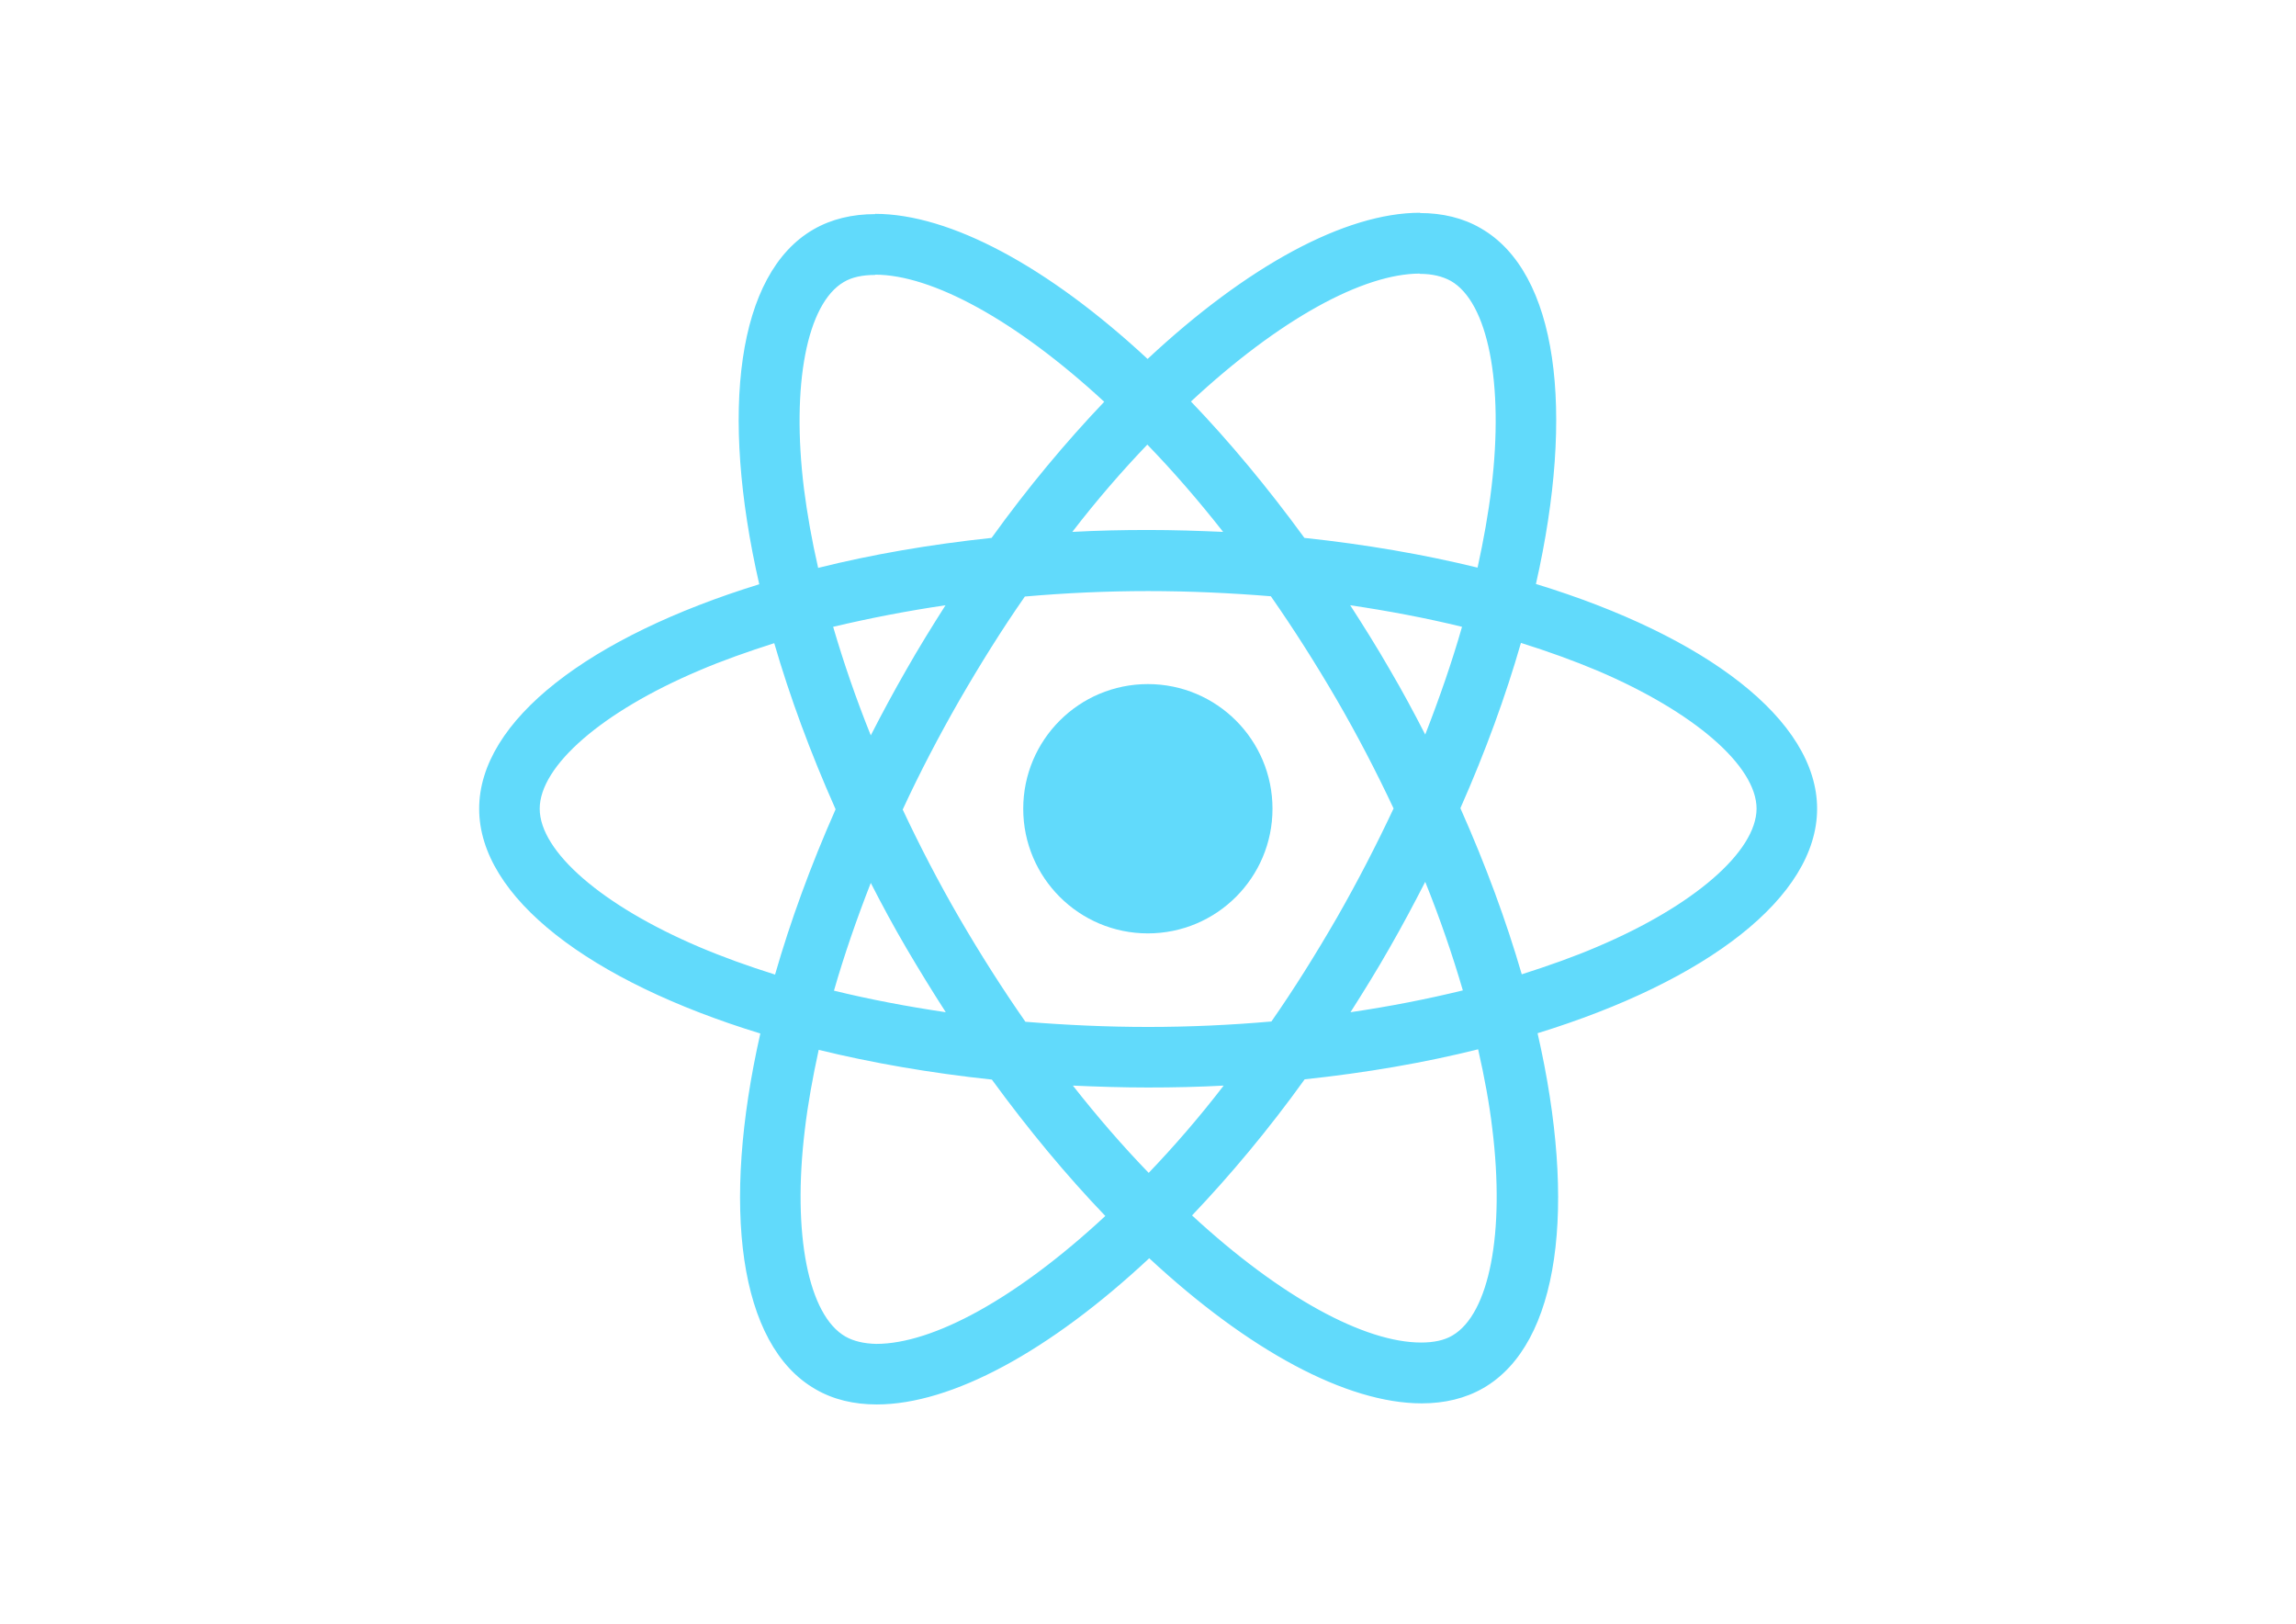
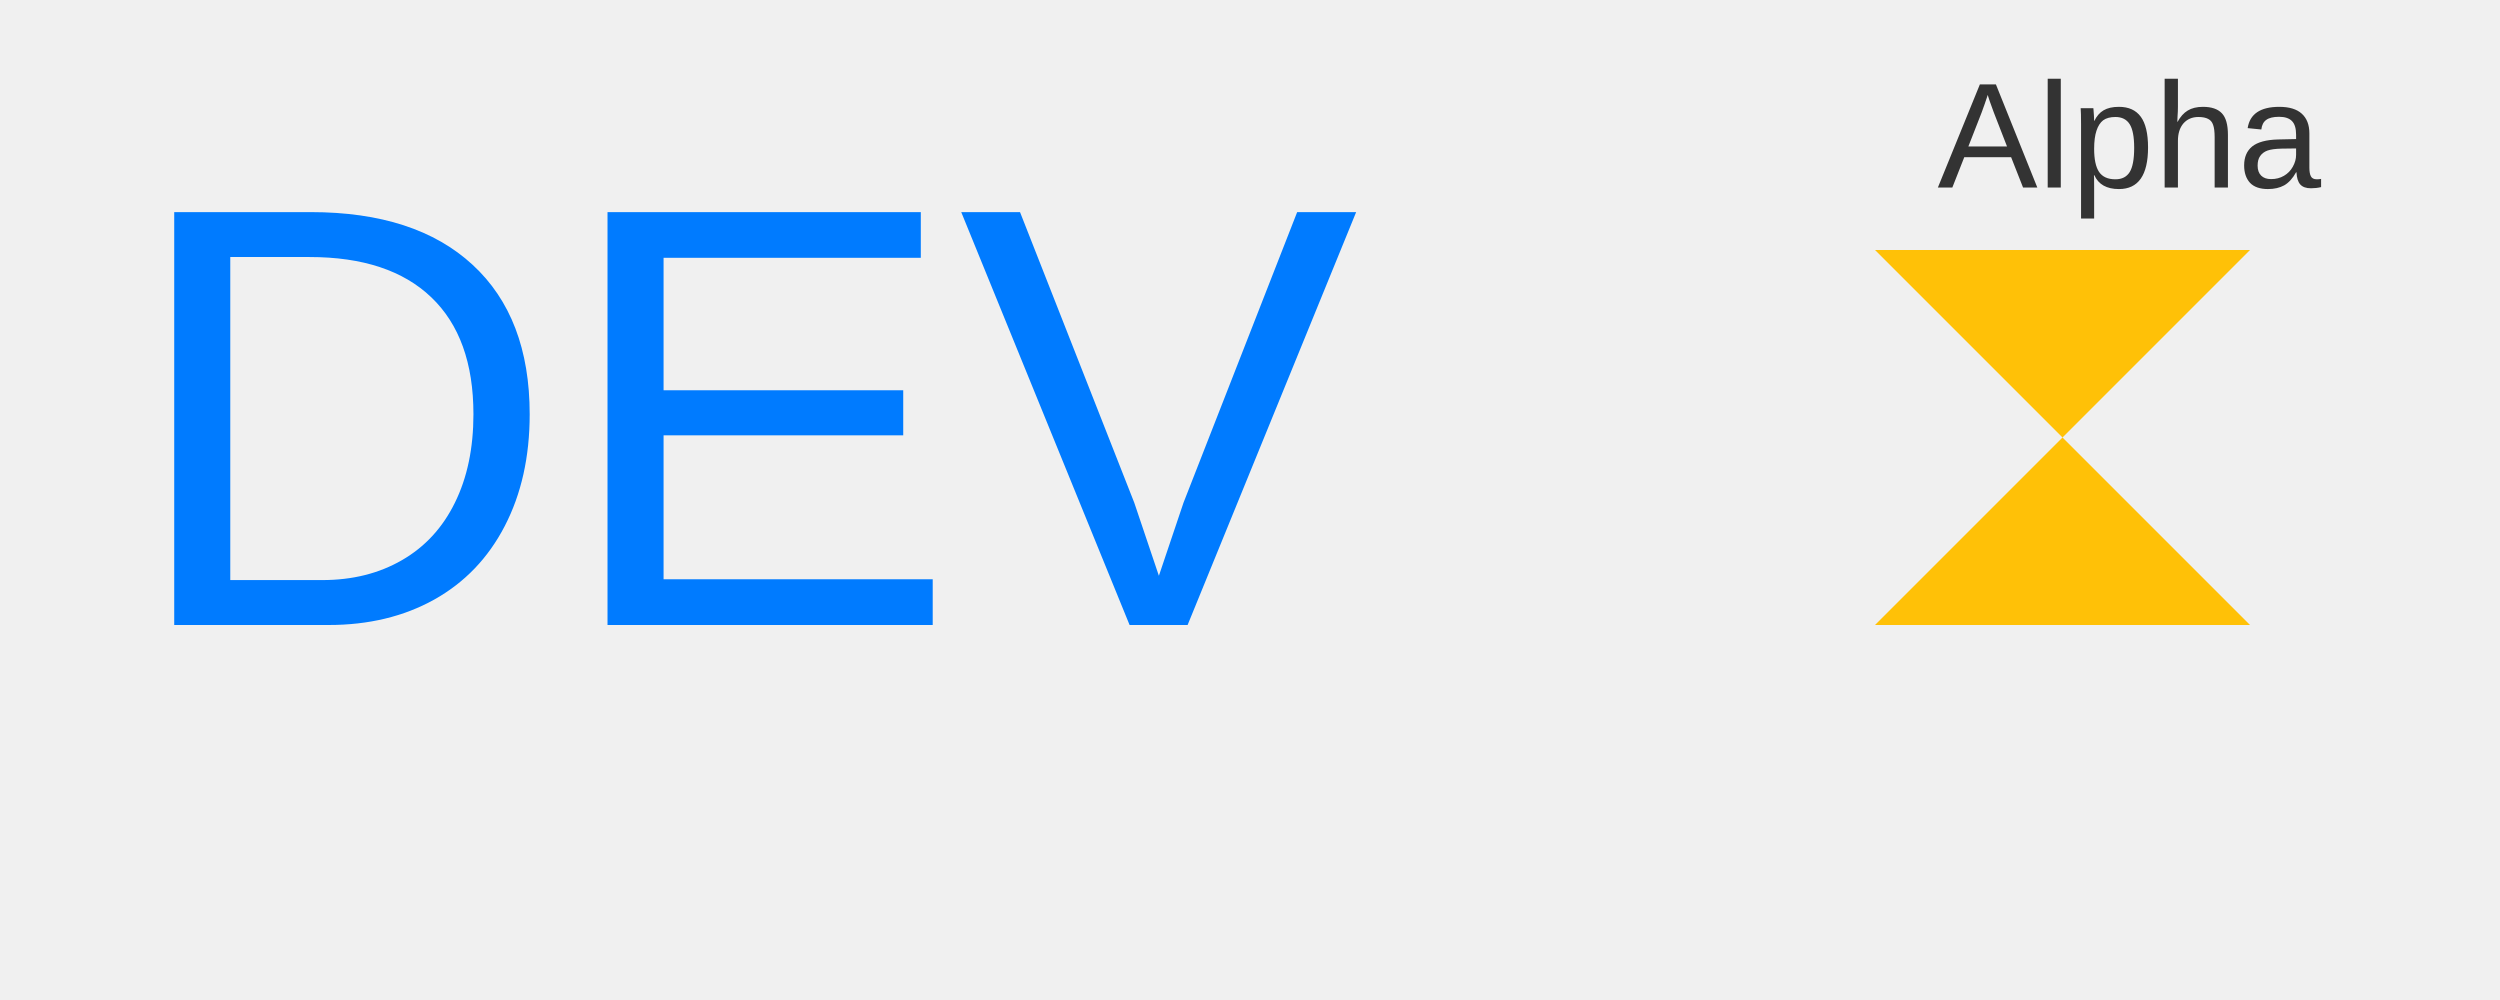
- <svg xmlns="http://www.w3.org/2000/svg" viewBox="0 0 841.9 595.3">
-   <g fill="#61DAFB">
-     <path d="M666.3 296.5c0-32.5-40.7-63.3-103.1-82.4 14.4-63.6 8-114.2-20.2-130.4-6.5-3.8-14.1-5.6-22.4-5.6v22.3c4.6 0 8.3.9 11.4 2.6 13.6 7.8 19.5 37.5 14.9 75.7-1.1 9.4-2.9 19.3-5.1 29.4-19.6-4.8-41-8.5-63.5-10.9-13.5-18.5-27.5-35.3-41.6-50 32.6-30.3 63.2-46.9 84-46.9V78c-27.5 0-63.5 19.6-99.9 53.6-36.4-33.8-72.4-53.2-99.9-53.2v22.3c20.7 0 51.4 16.5 84 46.6-14 14.7-28 31.4-41.3 49.9-22.6 2.4-44 6.1-63.6 11-2.3-10-4-19.7-5.2-29-4.7-38.2 1.1-67.9 14.6-75.8 3-1.8 6.9-2.6 11.5-2.6V78.5c-8.4 0-16 1.8-22.6 5.6-28.1 16.2-34.4 66.7-19.9 130.1-62.2 19.2-102.7 49.9-102.7 82.3 0 32.5 40.7 63.3 103.1 82.4-14.4 63.6-8 114.2 20.2 130.4 6.5 3.8 14.1 5.6 22.5 5.6 27.5 0 63.5-19.6 99.9-53.6 36.4 33.8 72.4 53.2 99.9 53.2 8.4 0 16-1.8 22.6-5.6 28.1-16.2 34.4-66.7 19.9-130.1 62-19.1 102.5-49.9 102.5-82.3zm-130.2-66.7c-3.7 12.9-8.3 26.2-13.5 39.5-4.1-8-8.4-16-13.1-24-4.6-8-9.5-15.8-14.4-23.4 14.2 2.1 27.9 4.7 41 7.9zm-45.8 106.5c-7.8 13.5-15.8 26.3-24.1 38.2-14.9 1.3-30 2-45.2 2-15.1 0-30.2-.7-45-1.9-8.3-11.9-16.4-24.6-24.2-38-7.6-13.1-14.5-26.4-20.8-39.8 6.2-13.4 13.2-26.8 20.7-39.9 7.8-13.5 15.8-26.3 24.1-38.2 14.9-1.3 30-2 45.2-2 15.1 0 30.2.7 45 1.9 8.3 11.9 16.4 24.6 24.2 38 7.6 13.1 14.5 26.4 20.8 39.8-6.3 13.4-13.2 26.8-20.7 39.9zm32.3-13c5.4 13.4 10 26.8 13.8 39.8-13.1 3.2-26.9 5.9-41.2 8 4.9-7.7 9.8-15.6 14.4-23.7 4.6-8 8.9-16.1 13-24.1zM421.2 430c-9.3-9.6-18.6-20.3-27.8-32 9 .4 18.2.7 27.5.7 9.4 0 18.7-.2 27.8-.7-9 11.7-18.3 22.4-27.5 32zm-74.4-58.9c-14.2-2.1-27.9-4.7-41-7.9 3.7-12.9 8.3-26.2 13.5-39.5 4.1 8 8.4 16 13.1 24 4.7 8 9.5 15.8 14.4 23.4zM420.7 163c9.3 9.6 18.6 20.3 27.8 32-9-.4-18.2-.7-27.5-.7-9.4 0-18.7.2-27.8.7 9-11.7 18.3-22.4 27.5-32zm-74 58.9c-4.9 7.7-9.8 15.6-14.4 23.7-4.6 8-8.9 16-13 24-5.4-13.4-10-26.8-13.8-39.8 13.1-3.1 26.9-5.8 41.2-7.9zm-90.5 125.2c-35.4-15.1-58.3-34.9-58.3-50.6 0-15.7 22.9-35.6 58.3-50.6 8.6-3.7 18-7 27.7-10.1 5.7 19.6 13.2 40 22.5 60.9-9.2 20.8-16.6 41.1-22.2 60.6-9.9-3.1-19.3-6.5-28-10.2zM310 490c-13.6-7.8-19.5-37.5-14.9-75.7 1.1-9.4 2.9-19.3 5.1-29.4 19.6 4.8 41 8.5 63.5 10.9 13.5 18.5 27.5 35.3 41.6 50-32.6 30.3-63.2 46.9-84 46.9-4.5-.1-8.3-1-11.3-2.7zm237.2-76.2c4.7 38.2-1.1 67.9-14.6 75.8-3 1.8-6.9 2.6-11.5 2.6-20.7 0-51.4-16.5-84-46.6 14-14.7 28-31.4 41.3-49.9 22.6-2.4 44-6.1 63.6-11 2.3 10.1 4.1 19.8 5.2 29.1zm38.5-66.7c-8.6 3.7-18 7-27.7 10.1-5.7-19.6-13.2-40-22.5-60.9 9.2-20.8 16.6-41.1 22.2-60.6 9.9 3.1 19.3 6.5 28.1 10.2 35.4 15.1 58.3 34.9 58.3 50.6-.1 15.7-23 35.6-58.4 50.6zM320.8 78.4z" />
-     <circle cx="420.9" cy="296.5" r="45.7" />
-     <path d="M520.5 78.1z" />
-   </g>
+ <svg xmlns="http://www.w3.org/2000/svg" width="200" height="80">
+   <rect width="200" height="80" fill="#f0f0f0" />
+   <text x="10" y="50" font-family="Arial" font-size="48" fill="#007bff">DEV</text>
+   <path d="M150 20 L180 50 L150 50 L180 20 Z" fill="#ffc107" />
+   <text x="155" y="15" font-family="Arial" font-size="12" fill="#333">Alpha</text>
</svg>
